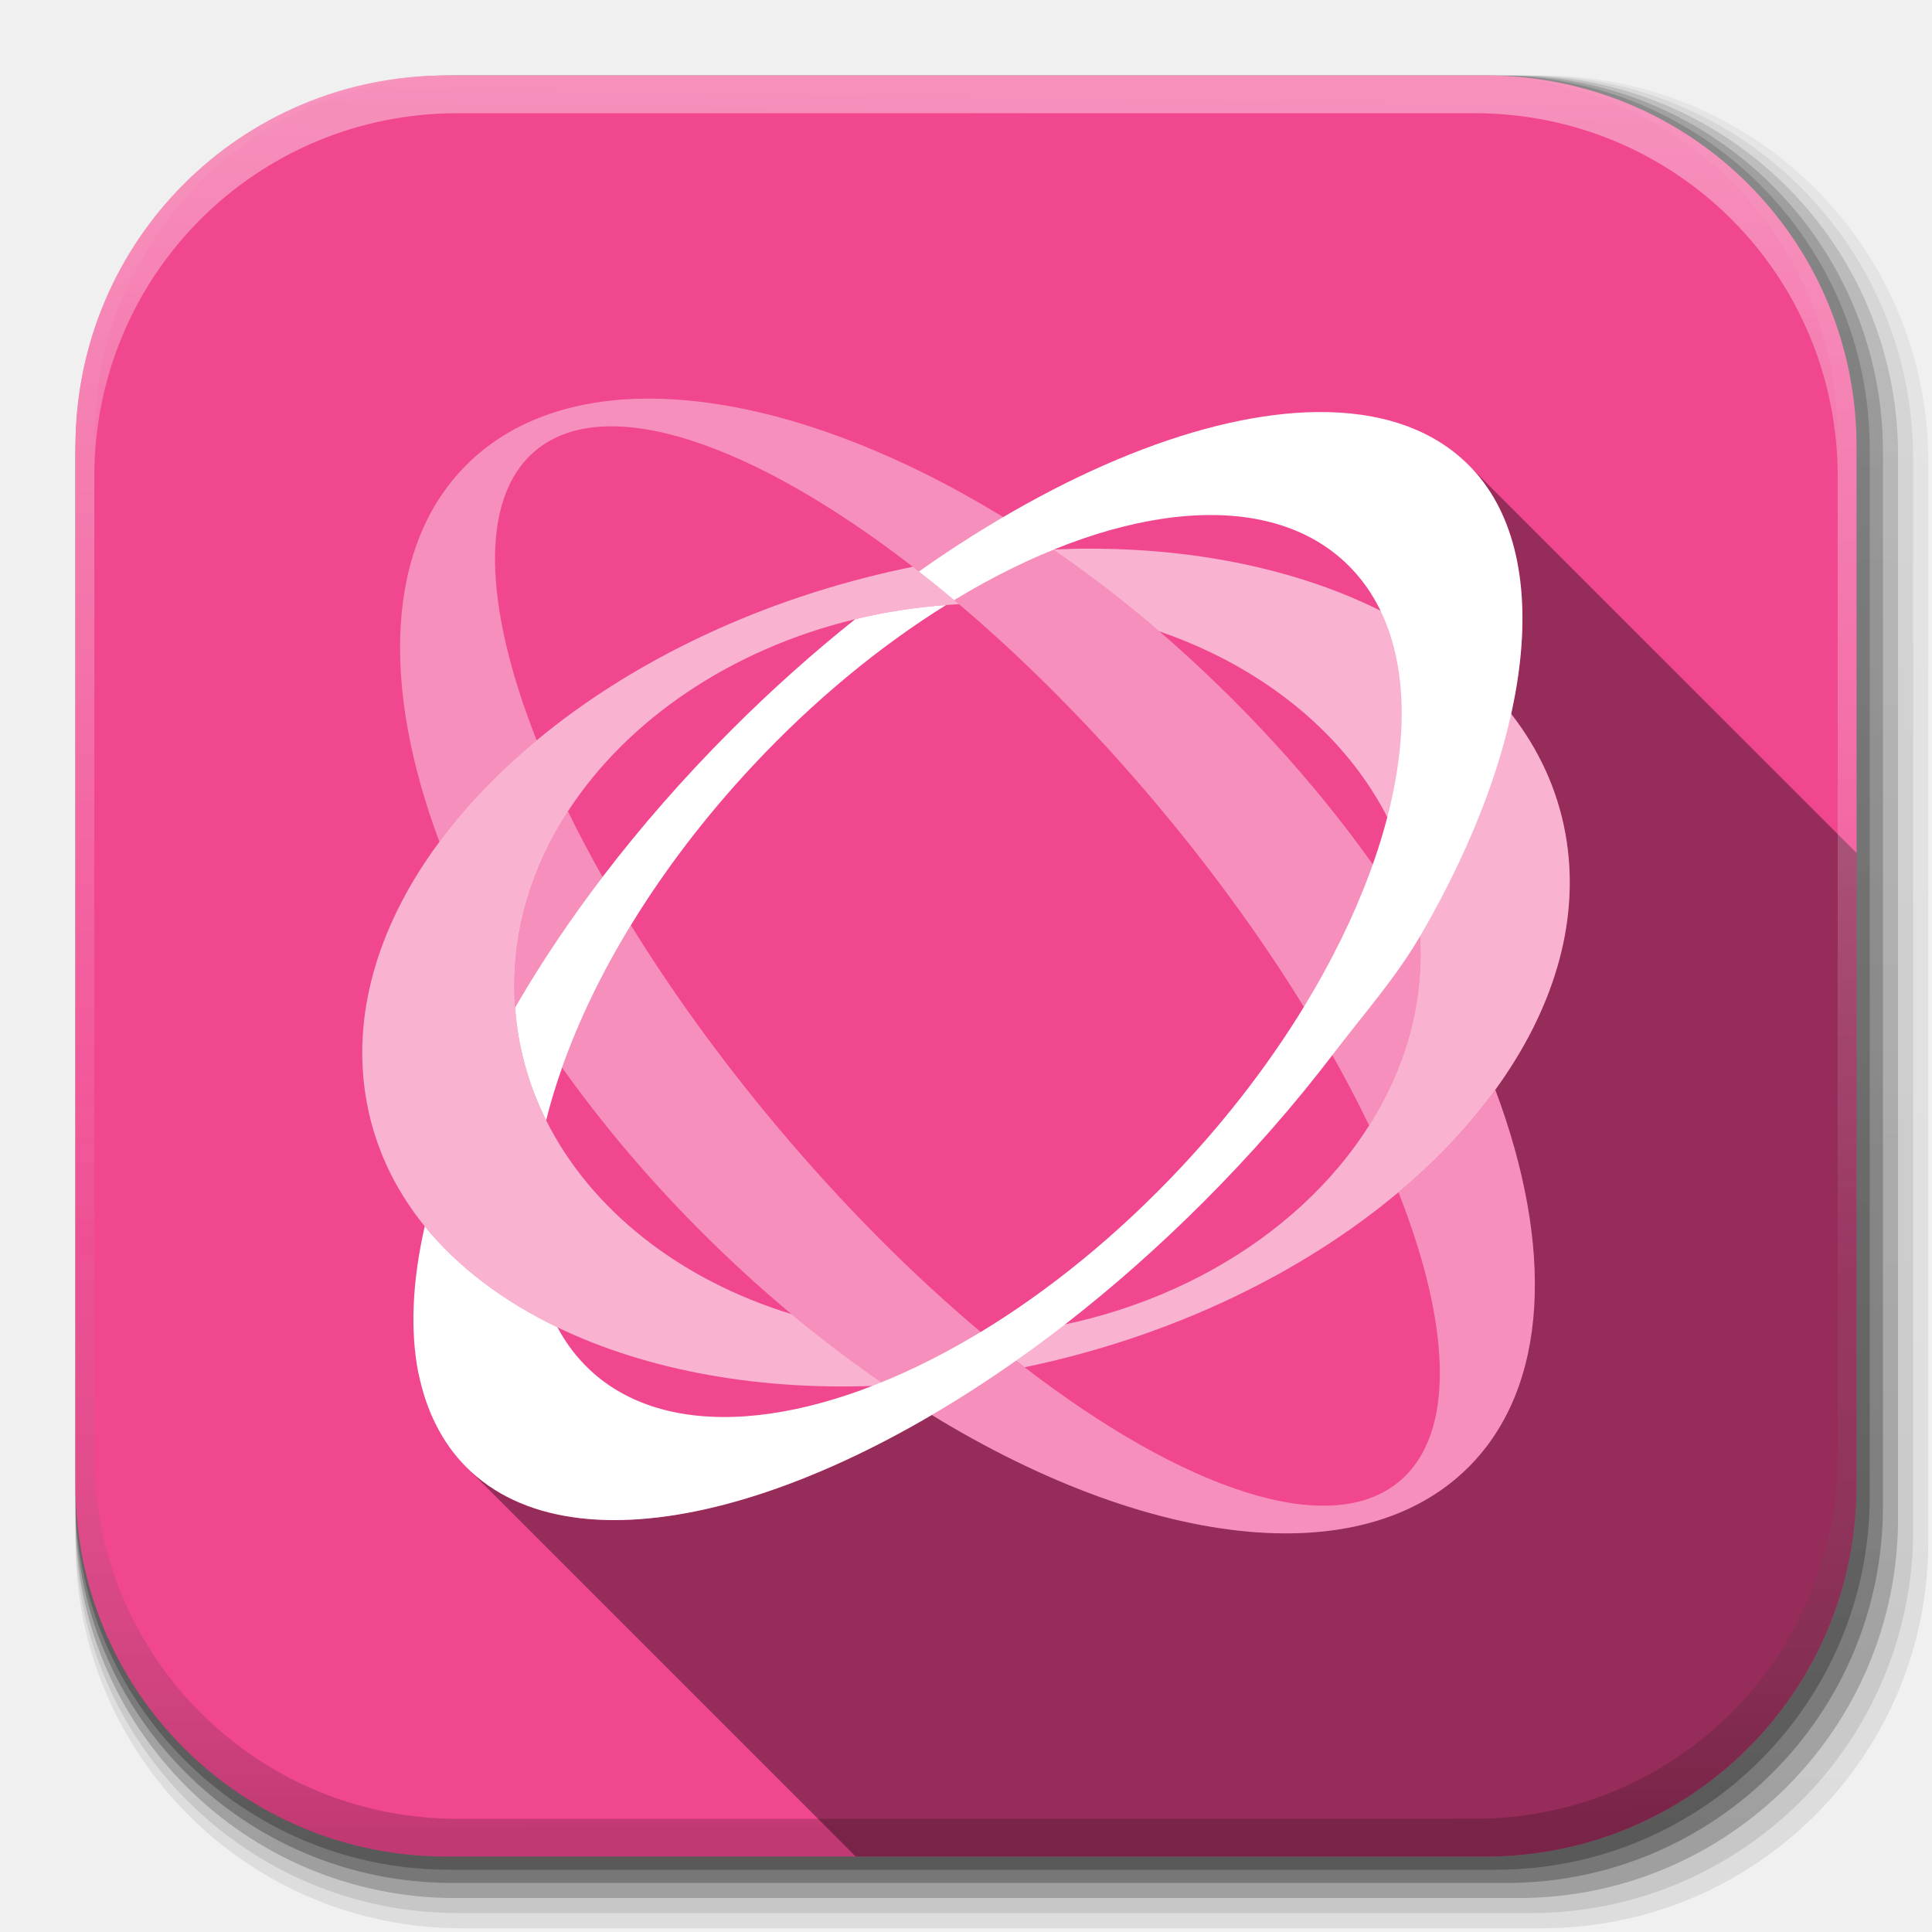
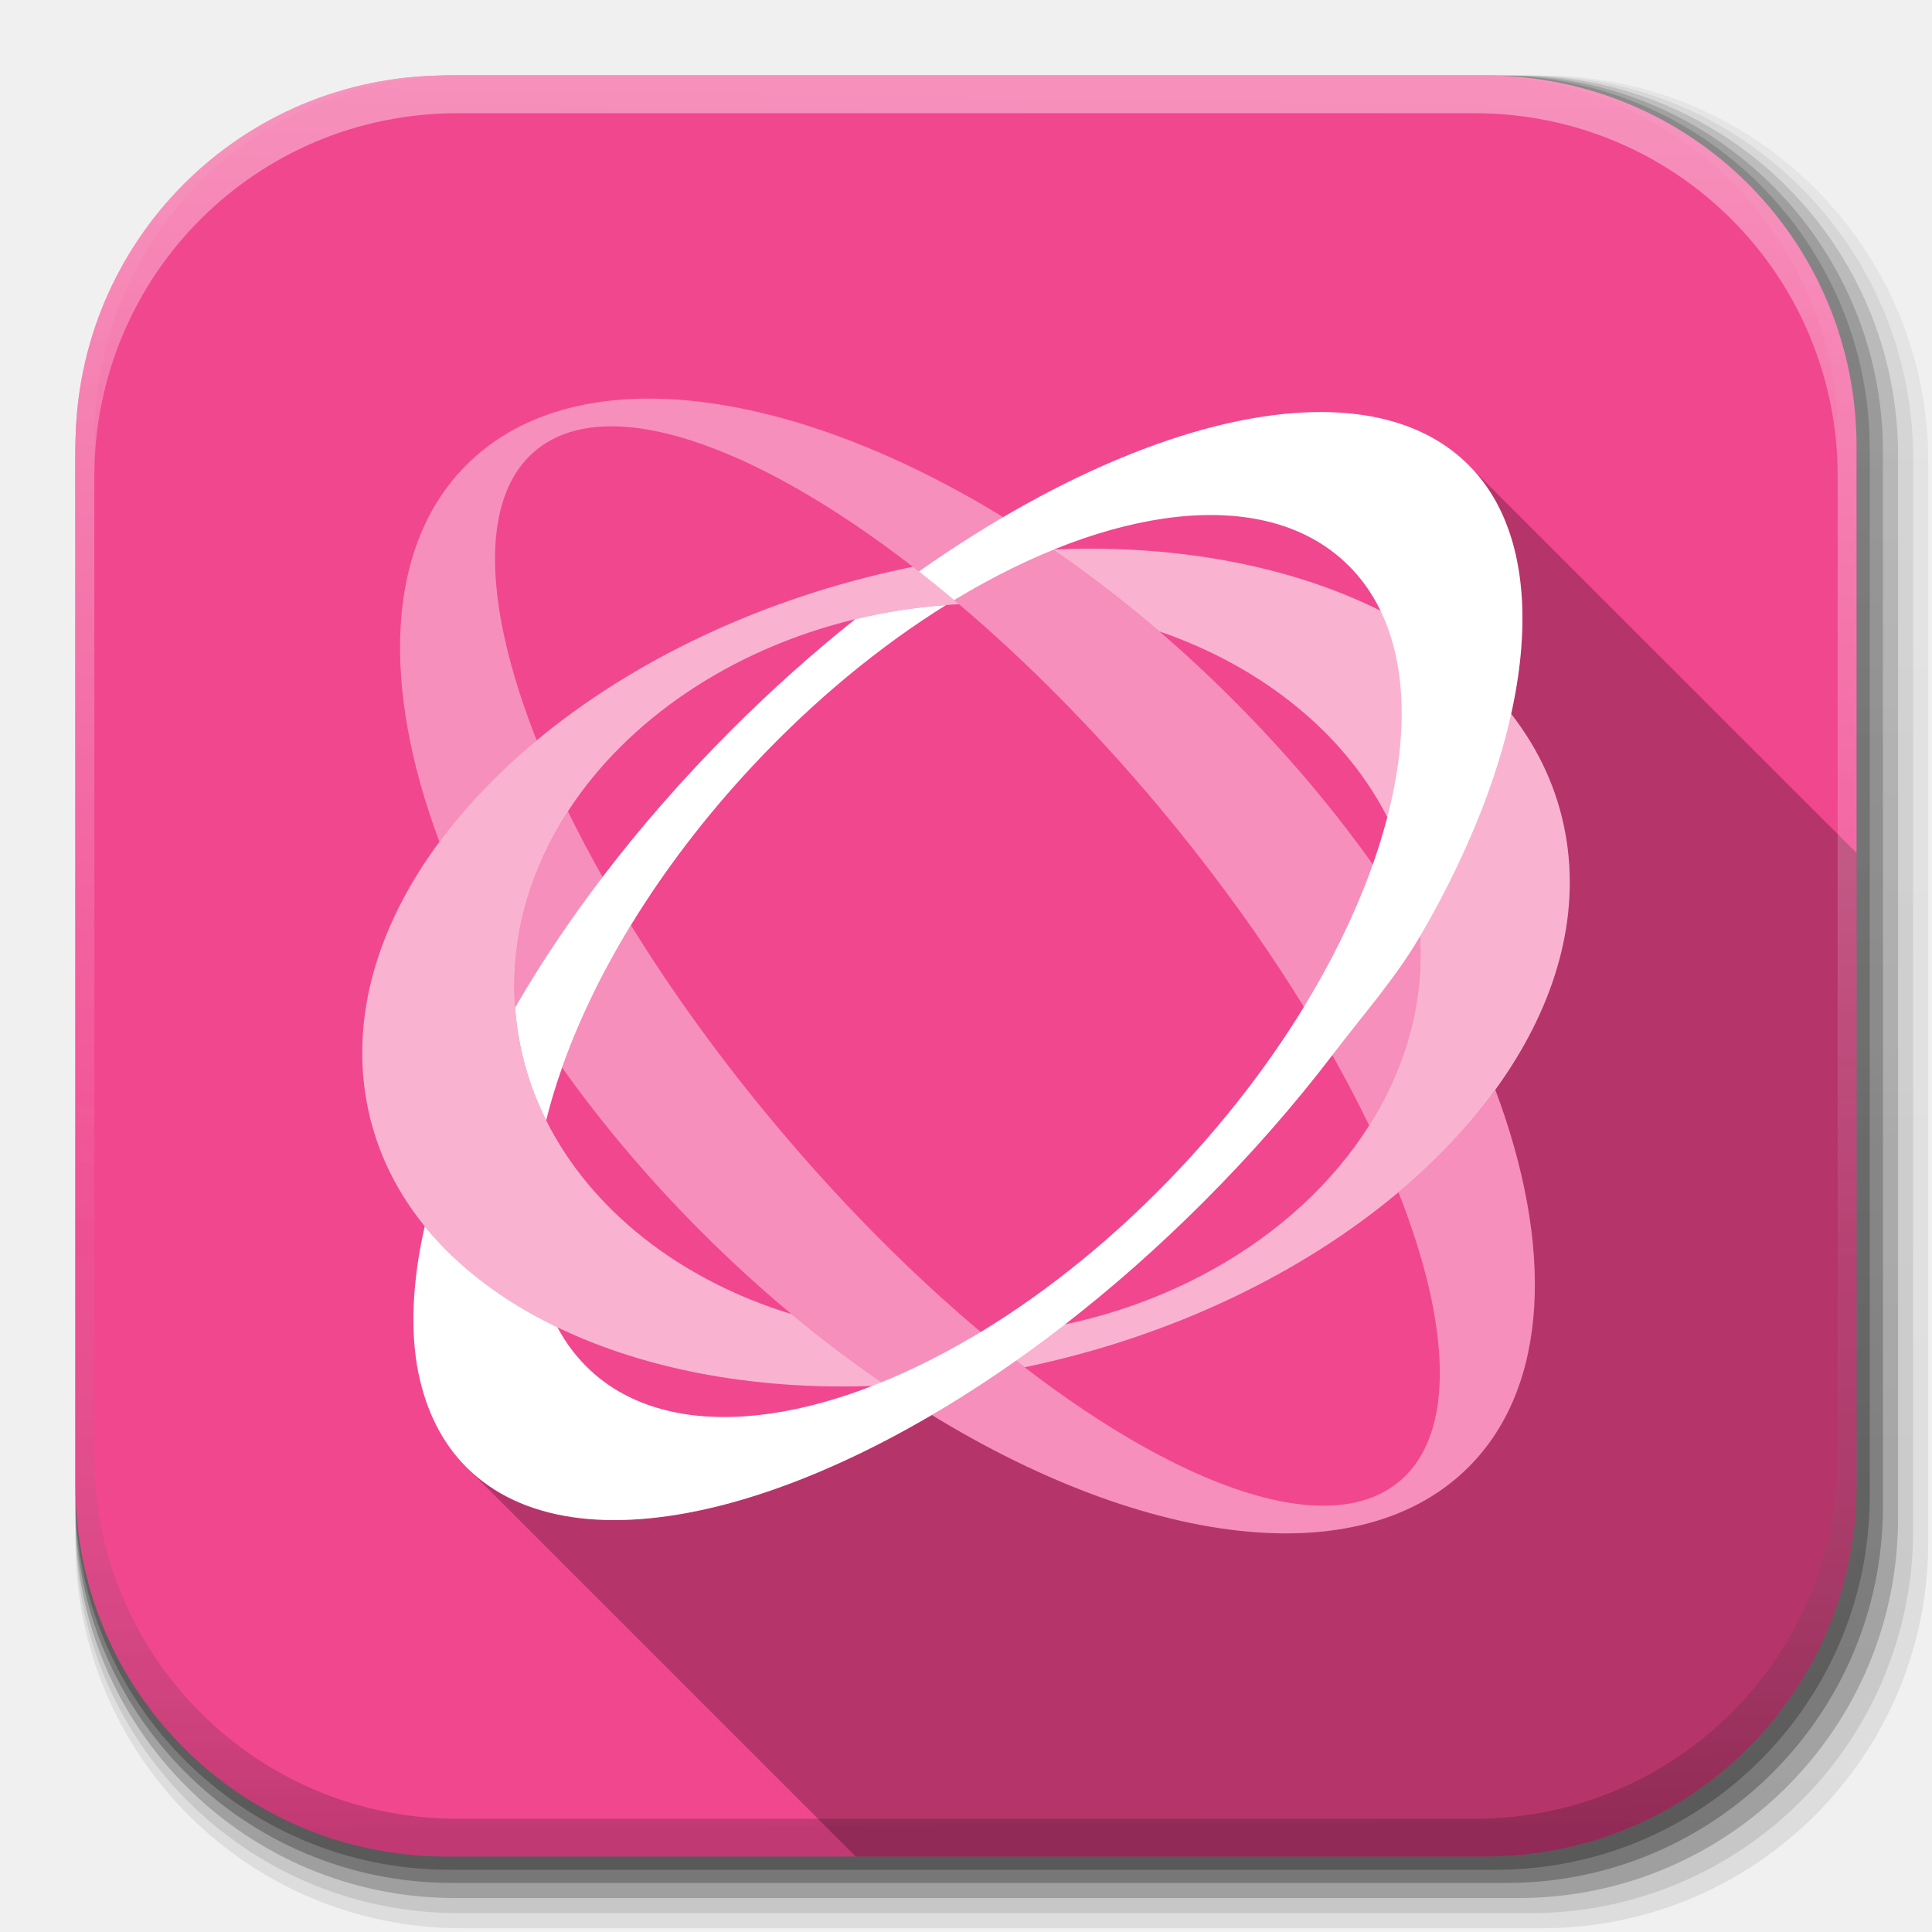
<svg xmlns="http://www.w3.org/2000/svg" xmlns:xlink="http://www.w3.org/1999/xlink" width="512" height="512" id="svg2" version="1.1">
  <defs id="defs4">
    <linearGradient x1="19.245" y1="21.031" x2="19.36" gradientUnits="userSpaceOnUse" y2="44.984" id="linearGradient2460">
      <stop offset="0" style="stop-color:#fafafa;stop-opacity:1;" id="stop3602" />
      <stop offset="1" style="stop-color:#f0f0f0;stop-opacity:1;" id="stop3604" />
    </linearGradient>
    <linearGradient xlink:href="#ButtonShadow-0-1-1-5-9" id="linearGradient4114-2-6" gradientUnits="userSpaceOnUse" gradientTransform="matrix(1.03178,0,0,1.03178,-830.8641,592.6779)" x1="1012.513" y1="484.417" x2="1006.808" y2="20.626" />
    <linearGradient x1="45.448" y1="92.54" x2="45.448" y2="7.017" id="ButtonShadow-0-1-1-5-9" gradientUnits="userSpaceOnUse" gradientTransform="matrix(1.005865,0,0,0.994169,100,0)">
      <stop id="stop3750-8-9-3-6-4" style="stop-color:#000000;stop-opacity:1" offset="0" />
      <stop id="stop3752-5-6-4-2-9" style="stop-color:#000000;stop-opacity:0.588" offset="1" />
    </linearGradient>
    <linearGradient xlink:href="#ButtonShadow-0-1-1-5-9" id="linearGradient4112-2-6" gradientUnits="userSpaceOnUse" gradientTransform="matrix(1.040254,0,0,1.040254,-837.9512,592.5182)" x1="1012.513" y1="484.417" x2="1006.808" y2="20.626" />
    <linearGradient xlink:href="#ButtonShadow-0-1-1-5-9" id="linearGradient4110-6-7" gradientUnits="userSpaceOnUse" gradientTransform="matrix(1.023305,0,0,1.023305,-823.777,592.8376)" x1="1012.513" y1="484.417" x2="1006.808" y2="20.626" />
    <linearGradient xlink:href="#ButtonShadow-0-1-1-5-9" id="linearGradient4116-6-3" gradientUnits="userSpaceOnUse" gradientTransform="matrix(1.01483,0,0,1.01483,-816.69,592.9972)" x1="1012.513" y1="484.417" x2="1006.808" y2="20.626" />
    <linearGradient y2="20.626" x2="1006.808" y1="484.417" x1="1012.513" gradientTransform="matrix(1.007415,0,0,1.007415,-810.4888,593.1369)" gradientUnits="userSpaceOnUse" id="linearGradient5342-3" xlink:href="#ButtonShadow-0-1-1-5-9" />
    <linearGradient xlink:href="#linearGradient3737-9" id="linearGradient4084-8" gradientUnits="userSpaceOnUse" gradientTransform="translate(778.5998,-360.5596)" x1="993.439" y1="51.512" x2="988.786" y2="363.738" />
    <linearGradient id="linearGradient3737-9">
      <stop id="stop3739-7" style="stop-color:#ffffff;stop-opacity:1" offset="0" />
      <stop id="stop3741-4" style="stop-color:#ffffff;stop-opacity:0" offset="1" />
    </linearGradient>
    <linearGradient xlink:href="#linearGradient4046-3" id="linearGradient4086-12" gradientUnits="userSpaceOnUse" x1="1764.649" y1="155.597" x2="1763.69" y2="-55.941" />
    <linearGradient id="linearGradient4046-3">
      <stop id="stop4048-7" style="stop-color:#000000;stop-opacity:1;" offset="0" />
      <stop id="stop4050-73" style="stop-color:#ffffff;stop-opacity:0.2" offset="1" />
    </linearGradient>
    <filter id="filter4999" color-interpolation-filters="sRGB">
      <feGaussianBlur id="feGaussianBlur5001" stdDeviation="6" in="SourceGraphic" result="result0" />
      <feDiffuseLighting id="feDiffuseLighting5003" diffuseConstant="1" surfaceScale="10" result="result5">
        <feDistantLight id="feDistantLight5005" elevation="25" azimuth="235" />
      </feDiffuseLighting>
      <feComposite id="feComposite5007" in2="SourceGraphic" k1="1" in="result5" result="result4" operator="arithmetic" k2="0" k3="0.6" />
    </filter>
    <filter id="filter5009" color-interpolation-filters="sRGB">
      <feGaussianBlur id="feGaussianBlur5011" stdDeviation="6" in="SourceGraphic" result="result0" />
      <feDiffuseLighting id="feDiffuseLighting5013" diffuseConstant="1" surfaceScale="10" result="result5">
        <feDistantLight id="feDistantLight5015" elevation="25" azimuth="235" />
      </feDiffuseLighting>
      <feComposite id="feComposite5017" in2="SourceGraphic" k1="1" in="result5" result="result4" operator="arithmetic" k2="0" k3="0.6" />
    </filter>
  </defs>
  <g id="layer1" transform="translate(0,-540.3622)" />
  <g id="g2036" transform="matrix(1.1,0,0,0.44444,95.08106,256.3925)">
    <g id="g3712" style="opacity:0.4" transform="matrix(1.0526,0,0,1.2857,-1.2632,-13.429)" />
  </g>
  <g transform="translate(97.48106,231.2815)" id="g3541" />
  <g transform="translate(97.48106,231.2815)" id="g3536" />
  <g id="g4103" transform="translate(-11.98507,-592.1172)">
    <rect ry="101.458" y="612.117" x="31.985" height="487" width="487" id="rect6187" style="opacity:0.1;color:#000000;fill:url(#linearGradient4114-2-6);fill-opacity:1;fill-rule:nonzero;stroke:none;stroke-width:1.5;marker:none;visibility:visible;display:inline;overflow:visible;enable-background:accumulate" />
    <rect style="opacity:0.08;color:#000000;fill:url(#linearGradient4112-2-6);fill-opacity:1;fill-rule:nonzero;stroke:none;stroke-width:1.5;marker:none;visibility:visible;display:inline;overflow:visible;enable-background:accumulate" id="rect6191" width="491" height="491" x="31.985" y="612.117" ry="102.292" />
    <rect style="opacity:0.2;color:#000000;fill:url(#linearGradient4110-6-7);fill-opacity:1;fill-rule:nonzero;stroke:none;stroke-width:1.5;marker:none;visibility:visible;display:inline;overflow:visible;enable-background:accumulate" id="rect6183" width="483" height="483" x="31.985" y="612.117" ry="100.625" />
    <rect ry="99.792" y="612.117" x="31.985" height="479" width="479" id="rect6179" style="opacity:0.25;color:#000000;fill:url(#linearGradient4116-6-3);fill-opacity:1;fill-rule:nonzero;stroke:none;stroke-width:1.5;marker:none;visibility:visible;display:inline;overflow:visible;enable-background:accumulate" />
    <rect style="opacity:0.25;color:#000000;fill:url(#linearGradient5342-3);fill-opacity:1;fill-rule:nonzero;stroke:none;stroke-width:1.5;marker:none;visibility:visible;display:inline;overflow:visible;enable-background:accumulate" id="rect5574" width="475.5" height="475.5" x="31.985" y="612.117" ry="99.062" />
  </g>
  <path style="fill:#f1478f;stroke:none;fill-opacity:1" d="M 118.344,20 C 63.867,20 20,63.867 20,118.344 l 0,23.062 0,252.25 C 20,448.133 63.867,492 118.344,492 l 275.312,0 C 448.133,492 492,448.133 492,393.656 l 0,-252.25 0,-23.062 C 492,63.867 448.133,20 393.656,20 l -275.312,0 z" id="rect5505" />
  <g id="g4076" transform="translate(-605.5193,-353.9683)">
    <g transform="translate(-926.6676,684.3845)" id="g4038" />
  </g>
-   <path style="fill:#000000;fill-opacity:0.235;fill-rule:nonzero;stroke:none;filter:url(#filter5009)" d="m 390.5,124.562 c 13.077,14.316 15.965,37.549 9.969,64.625 7.746,9.945 12.878,21.361 14.75,33.969 3.299,22.206 -3.899,44.93 -18.938,65.625 -0.005,0.007 0.005,0.025 0,0.031 15.508,41.361 14.335,78.544 -7.094,99.969 -28.558,28.56 -85.164,21.131 -142.25,-13.812 -50.704,29.734 -98.176,37.187 -122.156,15 0.006,0.006 -0.006,0.025 0,0.031 l 102,102 166.875,0 C 448.133,492 492,448.133 492,393.656 l 0,-167.625 z" id="path3917" />
+   <path style="fill:#000000;fill-opacity:0.157;fill-rule:nonzero;stroke:none;filter:url(#filter5009)" d="m 390.5,124.562 c 13.077,14.316 15.965,37.549 9.969,64.625 7.746,9.945 12.878,21.361 14.75,33.969 3.299,22.206 -3.899,44.93 -18.938,65.625 -0.005,0.007 0.005,0.025 0,0.031 15.508,41.361 14.335,78.544 -7.094,99.969 -28.558,28.56 -85.164,21.131 -142.25,-13.812 -50.704,29.734 -98.176,37.187 -122.156,15 0.006,0.006 -0.006,0.025 0,0.031 l 102,102 166.875,0 C 448.133,492 492,448.133 492,393.656 l 0,-167.625 z" id="path3917" />
  <g id="g4076-9" transform="translate(-605.5194,-353.9683)">
    <g transform="translate(-926.6676,684.3845)" id="g4038-9">
      <path style="opacity:0.4;color:#000000;fill:url(#linearGradient4084-8);fill-opacity:1;fill-rule:nonzero;stroke:none;stroke-width:1.5;marker:none;visibility:visible;display:inline;overflow:visible;enable-background:accumulate" d="m 1650.499,-310.416 c -54.477,0 -98.312,43.836 -98.312,98.312 l 0,275.344 c 0,54.477 43.836,98.344 98.312,98.344 l 2.938,0 c -53.322,0 -96.25,-42.928 -96.25,-96.25 l 0,-269.5 c 0,-53.322 42.928,-96.25 96.25,-96.25 l 269.5,0 c 53.322,0 96.25,42.928 96.25,96.25 l 0,269.5 c 0,53.323 -42.928,96.25 -96.25,96.25 l 2.906,0 c 54.477,0 98.344,-43.867 98.344,-98.344 l 0,-275.344 c 0,-54.477 -43.867,-98.312 -98.344,-98.312 l -275.344,0 z" id="rect6809-2-3" />
      <path id="path3981-7" d="m 1650.499,161.584 c -54.477,0 -98.312,-43.836 -98.312,-98.313 l 0,-275.344 c 0,-54.477 43.836,-98.344 98.312,-98.344 l 2.938,0 c -53.322,0 -96.25,42.928 -96.25,96.25 l 0,269.5 c 0,53.323 42.928,96.25 96.25,96.25 l 269.5,0 c 53.322,0 96.25,-42.928 96.25,-96.25 l 0,-269.5 c 0,-53.322 -42.928,-96.25 -96.25,-96.25 l 2.906,0 c 54.477,0 98.344,43.867 98.344,98.344 l 0,275.344 c 0,54.477 -43.867,98.313 -98.344,98.313 l -275.344,0 z" style="opacity:0.2;color:#000000;fill:url(#linearGradient4086-12);fill-opacity:1;fill-rule:nonzero;stroke:none;stroke-width:1.5;marker:none;visibility:visible;display:inline;overflow:visible;enable-background:accumulate" />
    </g>
  </g>
  <path id="path16" d="m 170.107,105.653 c -18.875,0.351 -34.98,6.035 -46.518,17.573 -21.403,21.405 -22.598,58.56 -7.143,99.865 7.031,-9.489 15.714,-18.544 25.773,-26.888 -14.026,-35.53 -15.268,-64.238 -0.343,-76.749 18.57,-15.572 57.468,-2.165 100.036,30.745 4.048,3.129 8.131,6.44 12.23,9.915 17.632,14.938 35.611,32.984 52.804,53.49 24.032,28.664 43.059,58.012 55.89,84.664 9.386,-14.832 14.369,-31.624 13.544,-49.118 -0.017,-0.34 -0.04,-0.69 -0.057,-1.029 -12.814,-21.237 -29.438,-42.554 -49.461,-62.576 -6.425,-6.425 -12.98,-12.517 -19.63,-18.23 -9.25,-7.947 -18.677,-15.182 -28.145,-21.687 -38.379,-26.365 -77.522,-40.559 -108.98,-39.975 z m -19.602,109.351 c -0.596,0.918 -1.153,1.839 -1.714,2.772 -0.007,0.011 -0.022,0.017 -0.029,0.029 -8.408,13.982 -12.921,29.61 -12.43,45.889 0.014,0.448 0.036,0.923 0.057,1.372 0.031,0.656 0.067,1.291 0.114,1.943 0.298,-0.516 0.583,-1.027 0.886,-1.543 6.005,-10.242 12.949,-20.607 20.716,-30.945 0.523,-0.715 1.046,-1.426 1.572,-2.114 -3.325,-5.903 -6.398,-11.706 -9.172,-17.401 z m 16.687,30.174 c -7.789,12.749 -13.895,25.483 -18.23,37.746 10.556,14.839 22.913,29.513 36.946,43.546 7.772,7.772 15.744,15.046 23.83,21.773 8.25,6.862 16.628,13.166 25.031,18.887 61.068,41.572 123.825,52.249 154.412,21.659 21.429,-21.425 22.594,-58.618 7.086,-99.979 -6.967,9.582 -15.611,18.707 -25.659,27.145 13.972,35.466 15.16,64.11 0.257,76.606 -18.47,15.487 -57.051,2.296 -99.351,-30.231 -3.471,-2.668 -6.946,-5.477 -10.458,-8.401 -0.036,0.004 -0.078,0.029 -0.114,0.029 l -1.029,-0.972 C 241.869,337.839 223.439,319.42 205.824,298.411 190.942,280.66 177.954,262.649 167.193,245.178 z" style="fill:#ffffff;fill-opacity:0.392;fill-rule:nonzero;stroke:none" />
  <path style="fill:#ffffff;fill-opacity:1;fill-rule:nonzero;stroke:none" d="m 349.093,109.196 c -29.468,0.286 -67.436,15.384 -105.58,42.26 3.1,2.429 6.213,4.943 9.344,7.572 41.242,-25.016 81.78,-30.433 103.58,-10.058 24.143,22.562 18.251,70.177 -10.887,117.866 -8.748,14.314 -19.589,28.64 -32.345,42.289 -16.88,18.061 -35.147,32.855 -53.29,43.861 -0.625,0.378 -1.261,0.742 -1.886,1.114 -39.949,23.669 -78.974,28.854 -100.665,9.886 -0.35,-0.304 -0.689,-0.626 -1.029,-0.943 -3.49,-3.263 -6.345,-7.053 -8.601,-11.287 -14.366,-6.92 -26.362,-15.938 -35.174,-26.774 -3.283,14.448 -3.931,27.713 -1.657,39.032 l 0.029,0 c 1.976,9.702 6.129,18.273 12.658,24.802 28.909,28.908 94.878,11.592 158.612,-37.803 12.427,-9.634 24.751,-20.493 36.717,-32.46 12.678,-12.678 24.126,-25.771 34.174,-38.946 8.53,-11.184 16.759,-20.407 23.23,-31.488 30.003,-51.381 36.362,-101.388 12.858,-124.896 -9.687,-9.687 -23.558,-14.19 -40.089,-14.03 z m -98.379,51.147 c -8.281,0.608 -16.321,1.875 -24.059,3.743 -11.106,8.848 -22.119,18.662 -32.831,29.374 -12.678,12.678 -24.096,25.771 -34.146,38.946 -8.416,11.034 -15.875,22.123 -22.287,33.06 -0.303,0.516 -0.588,1.027 -0.886,1.543 0.762,10.599 3.612,20.649 8.229,29.888 1.132,-4.564 2.555,-9.239 4.229,-13.973 4.335,-12.263 10.441,-24.997 18.23,-37.746 8.746,-14.315 19.589,-28.64 32.345,-42.289 16.223,-17.359 33.732,-31.688 51.175,-42.546 z" id="path20" />
  <path id="path24" d="m 288.974,145.399 c -3.27,-0.003 -6.553,0.084 -9.886,0.229 9.468,6.505 18.895,13.74 28.145,21.687 39.063,13.397 66.869,43.746 69.091,80.806 0.017,0.339 0.04,0.689 0.057,1.029 0.825,17.494 -4.154,34.288 -13.544,49.118 -19.297,30.489 -57.228,52.677 -101.779,55.662 3.512,2.924 7.015,5.733 10.487,8.401 0.066,-0.013 0.106,-0.012 0.171,-0.029 39.079,-8.165 73.493,-25.02 98.894,-46.346 10.048,-8.438 18.692,-17.59 25.659,-27.174 15.039,-20.695 22.243,-43.428 18.944,-65.634 -7.033,-47.352 -59.74,-77.69 -126.239,-77.749 z m -47.061,4.8 c -0.548,0.112 -1.08,0.231 -1.629,0.343 -38.662,8.082 -72.746,24.658 -98.065,45.661 -10.059,8.345 -18.743,17.399 -25.773,26.888 -15.522,20.952 -23.009,44.054 -19.659,66.605 1.956,13.169 7.438,25.039 15.773,35.288 8.813,10.836 20.808,19.853 35.174,26.774 23.75,11.439 53.984,17.077 87.035,15.373 -8.403,-5.721 -16.78,-12.025 -25.031,-18.887 -29.485,-9.016 -53.096,-27.515 -65.005,-51.347 -4.617,-9.239 -7.468,-19.289 -8.229,-29.888 -0.047,-0.652 -0.083,-1.287 -0.114,-1.943 -0.021,-0.449 -0.043,-0.923 -0.057,-1.372 -0.525,-17.379 4.642,-34.008 14.173,-48.69 15.666,-24.134 43.081,-42.945 76.149,-50.918 7.738,-1.868 15.778,-3.135 24.059,-3.743 0.363,-0.027 0.75,-0.062 1.114,-0.086 0.777,-0.051 1.541,-0.105 2.314,-0.143 -0.431,-0.367 -0.855,-0.722 -1.286,-1.086 -3.131,-2.629 -6.243,-5.143 -9.344,-7.572 -0.528,-0.414 -1.073,-0.85 -1.6,-1.257 z" style="fill:#ffffff;fill-opacity:0.588;fill-rule:nonzero;stroke:none" />
  <path style="fill:#ffffff;fill-opacity:0.392;fill-rule:nonzero;stroke:none" d="m 143.219,228.594 c -0.399,0.921 -0.79,1.849 -1.156,2.781 -0.298,0.757 -0.599,1.517 -0.875,2.281 0.277,-0.769 0.575,-1.519 0.875,-2.281 0.368,-0.936 0.755,-1.856 1.156,-2.781 z" id="path4985" />
  <path style="fill:#ffffff;fill-opacity:0.392;fill-rule:nonzero;stroke:none" d="m 138.375,243.281 c -0.186,0.807 -0.37,1.625 -0.531,2.438 -0.178,0.896 -0.352,1.785 -0.5,2.688 0.147,-0.903 0.322,-1.791 0.5,-2.688 0.161,-0.815 0.345,-1.628 0.531,-2.438 z" id="path4983" />
  <path style="fill:#ffffff;fill-opacity:0.392;fill-rule:nonzero;stroke:none" d="m 142.406,257.25 c -0.602,0.955 -1.195,1.89 -1.781,2.844 0.584,-0.948 1.182,-1.894 1.781,-2.844 z" id="path4981" />
</svg>
